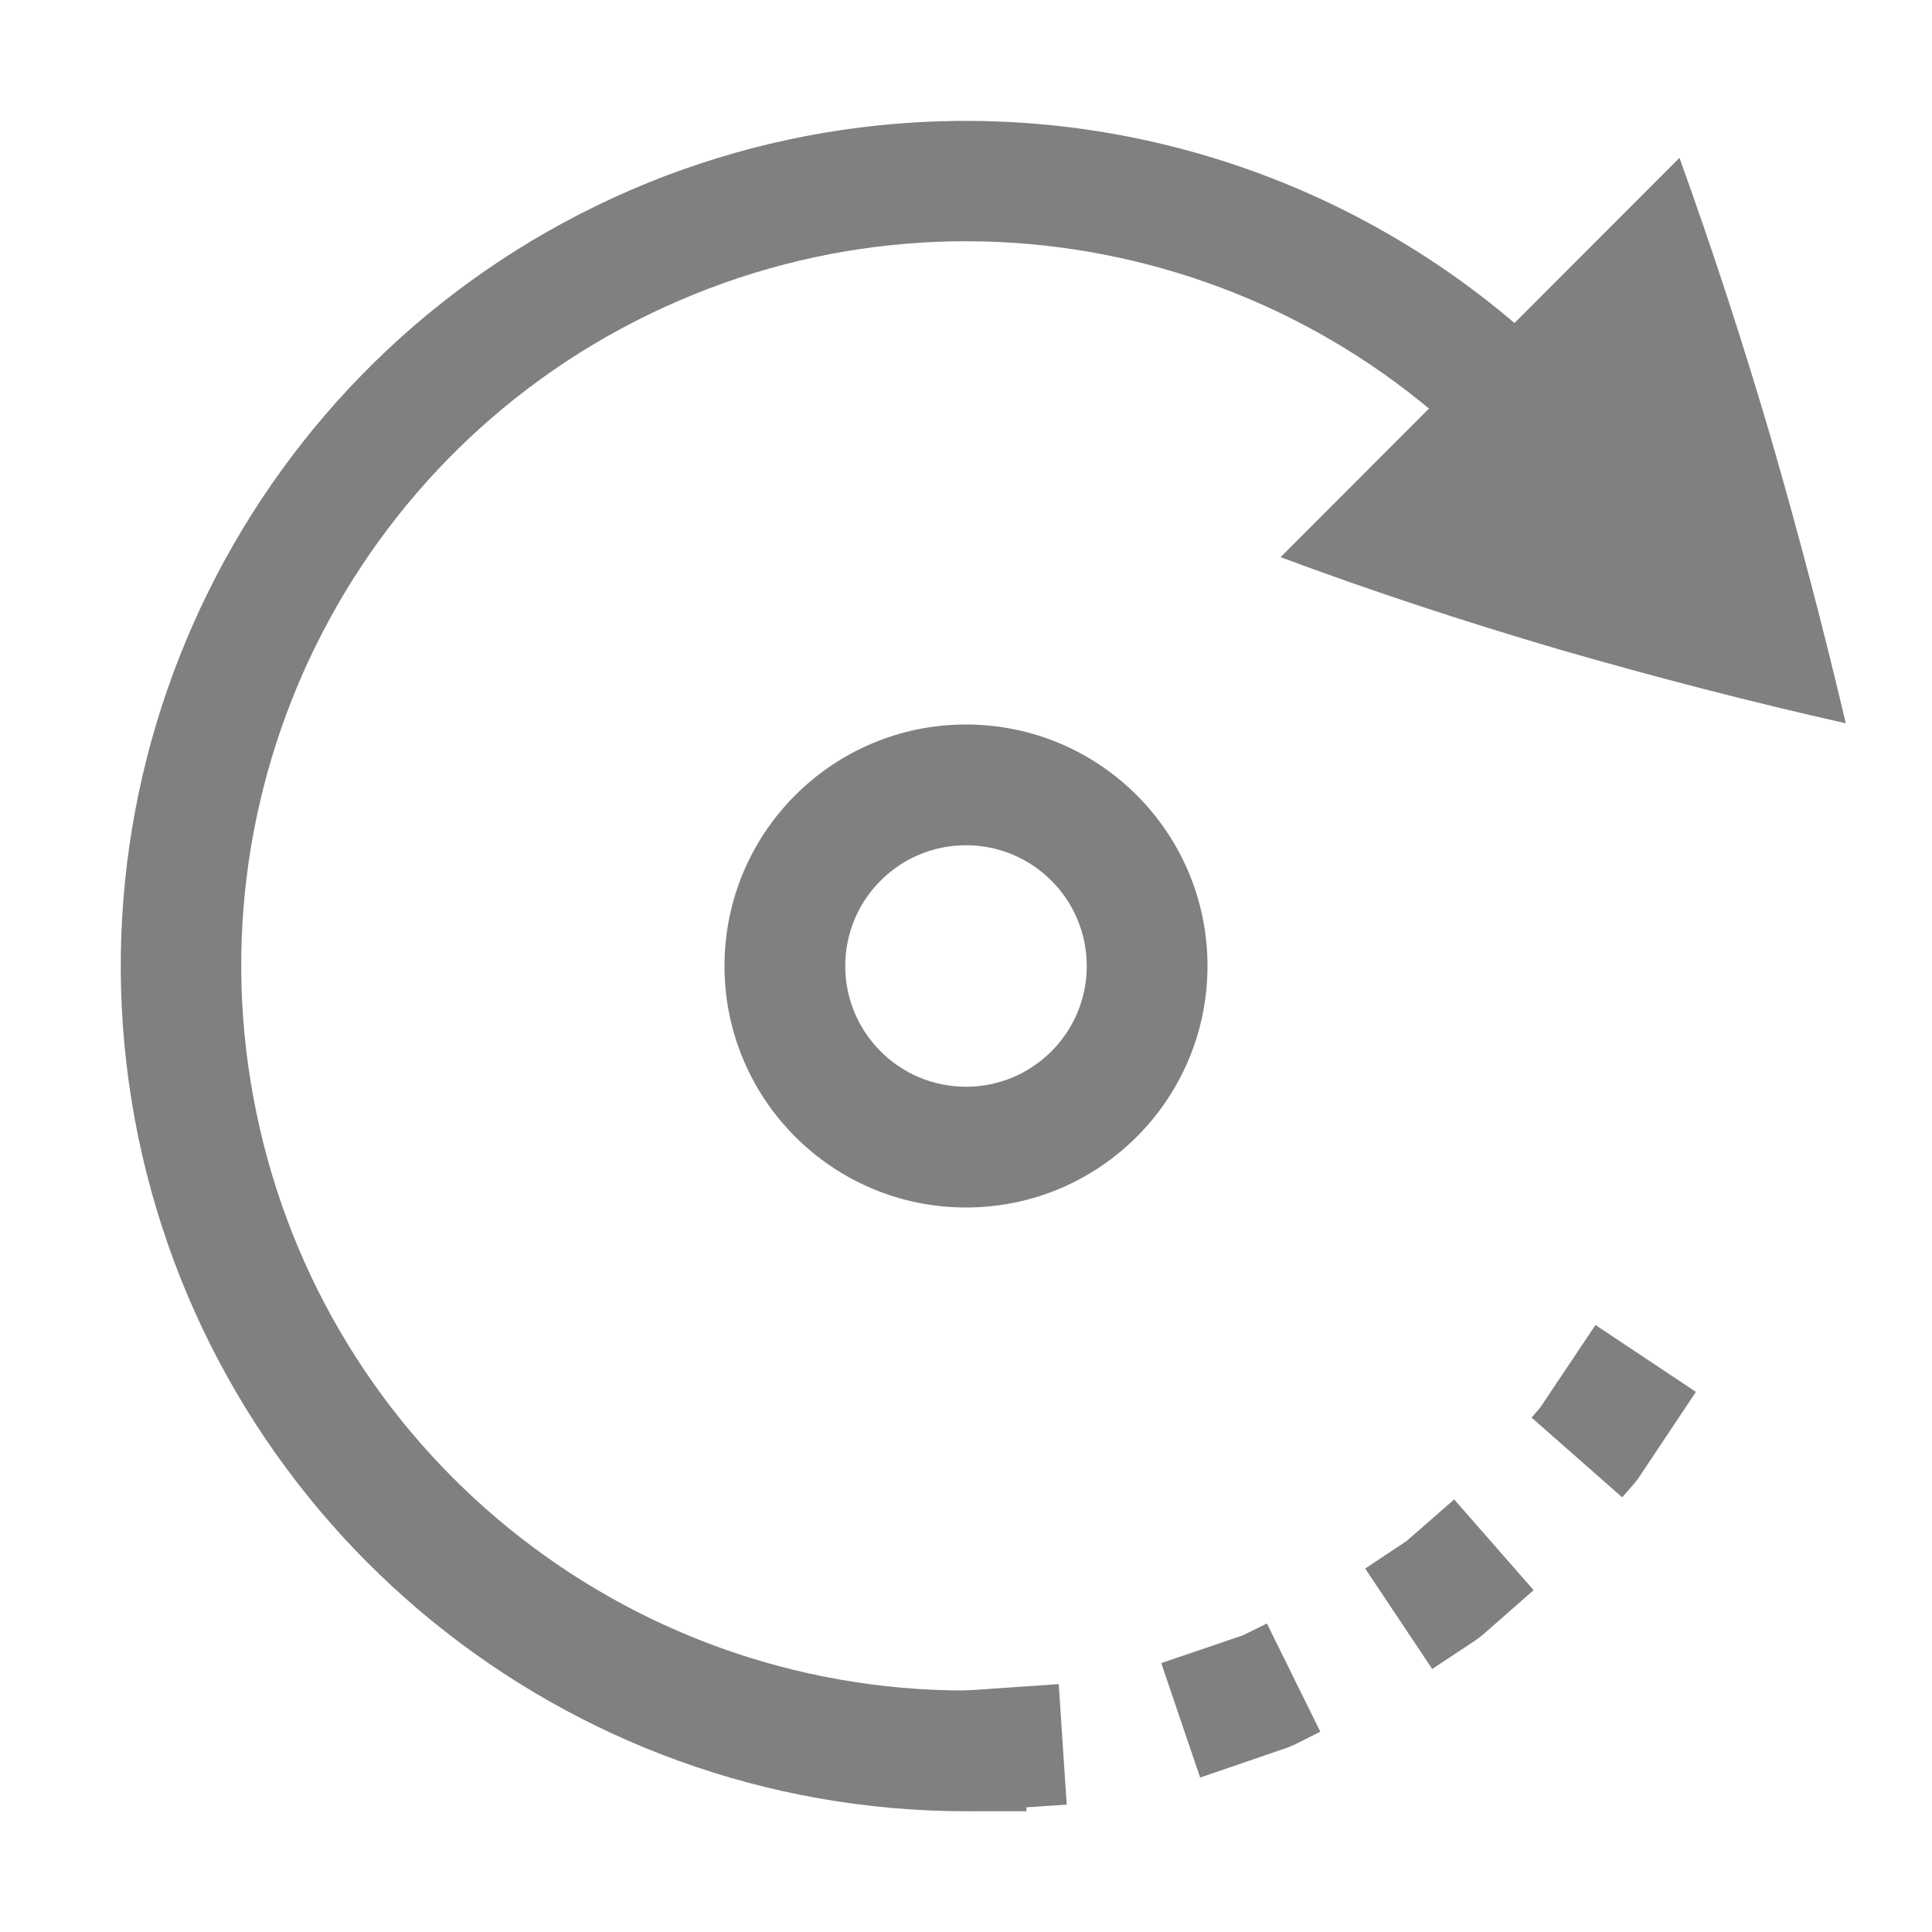
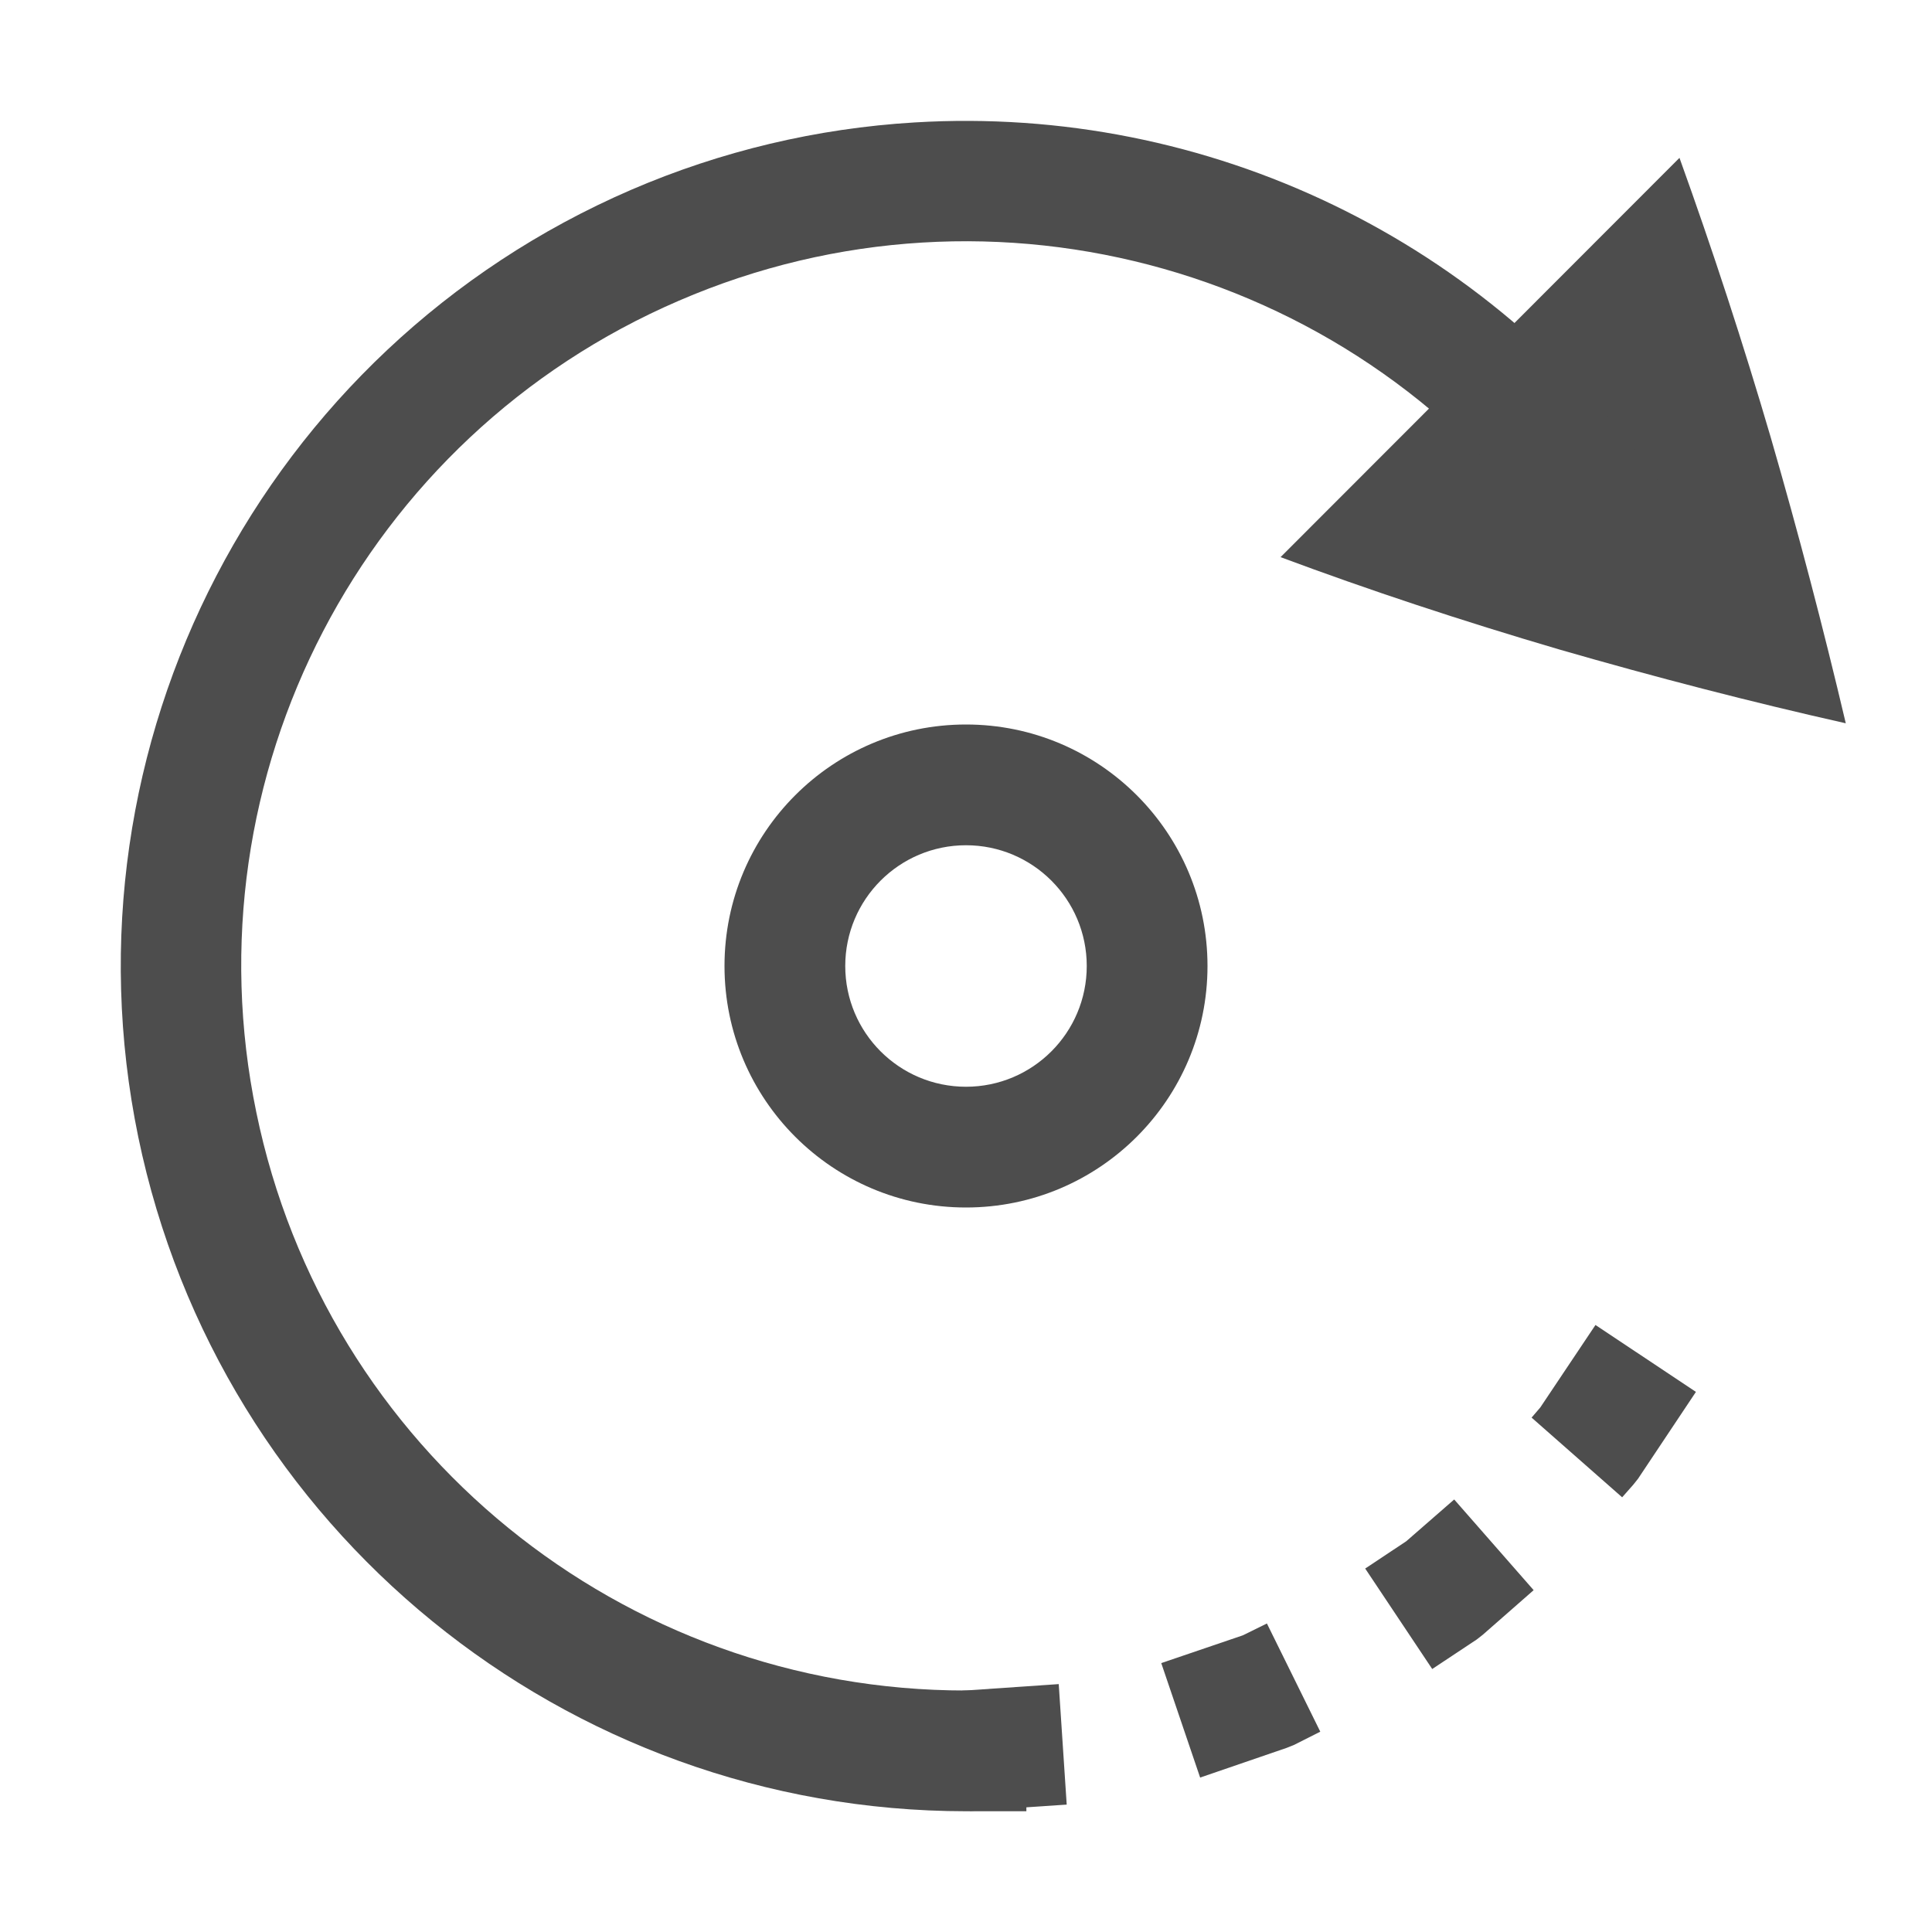
- <svg xmlns="http://www.w3.org/2000/svg" width="16" height="16">
-   <g fill="#808080">
-     <path d="M13.909 1.307l-3.304 3.307c.732.273 1.5.527 2.306.764.8.231 1.592.436 2.375.612a48.514 48.514 0 0 0-.621-2.366 40.298 40.298 0 0 0-.756-2.316z" overflow="visible" />
-     <path d="M12.756 11.656l-.072.084.75.66.091-.103.04-.05.48-.72-.832-.554zm-1.11 1.108l-.34.226.555.832.368-.244.05-.039.422-.37-.658-.751zm-1.353.779l-.676.23.322.948.717-.246.06-.024.218-.11-.442-.896zm-2.326.459l.066.996.801-.053-.066-.998z" font-family="sans-serif" font-weight="400" overflow="visible" />
-     <path d="m8 6a2 2 0 0 1 2 2 2 2 0 0 1-2 2 2 2 0 0 1-2-2 2 2 0 0 1 2-2zm0 1a1 1 0 0 0-1 1 1 1 0 0 0 1 1 1 1 0 0 0 1-1 1 1 0 0 0-1-1z" />
-     <path d="M7.574 1.014a6.981 6.981 0 0 0-2.347.558 7.005 7.005 0 0 0-4.082 7.844A7.005 7.005 0 0 0 8 15h.5v-1H8a5.996 5.996 0 0 1-5.877-4.787 5.995 5.995 0 0 1 3.5-6.723 5.995 5.995 0 0 1 7.291 2.069l.287.41.82-.574-.287-.41a7.006 7.006 0 0 0-6.16-2.971z" font-family="sans-serif" font-weight="400" overflow="visible" />
+ <svg xmlns="http://www.w3.org/2000/svg" width="16" height="16" version="1.1" id="svg12">
+   <defs id="defs16" />
+   <g fill="#808080" id="g10" style="fill:#4d4d4d;fill-opacity:1">
+     <path d="M13.909 1.307l-3.304 3.307c.732.273 1.5.527 2.306.764.8.231 1.592.436 2.375.612a48.514 48.514 0 0 0-.621-2.366 40.298 40.298 0 0 0-.756-2.316z" overflow="visible" id="path2" style="fill:#4d4d4d;fill-opacity:1" />
+     <path d="M12.756 11.656l-.072.084.75.66.091-.103.04-.05.48-.72-.832-.554zm-1.11 1.108l-.34.226.555.832.368-.244.05-.039.422-.37-.658-.751zm-1.353.779l-.676.23.322.948.717-.246.06-.024.218-.11-.442-.896zm-2.326.459l.066.996.801-.053-.066-.998z" font-family="sans-serif" font-weight="400" overflow="visible" id="path4" style="fill:#4d4d4d;fill-opacity:1" />
+     <path d="m8 6a2 2 0 0 1 2 2 2 2 0 0 1-2 2 2 2 0 0 1-2-2 2 2 0 0 1 2-2zm0 1a1 1 0 0 0-1 1 1 1 0 0 0 1 1 1 1 0 0 0 1-1 1 1 0 0 0-1-1z" id="path6" style="fill:#4d4d4d;fill-opacity:1" />
+     <path d="M7.574 1.014a6.981 6.981 0 0 0-2.347.558 7.005 7.005 0 0 0-4.082 7.844A7.005 7.005 0 0 0 8 15h.5v-1H8a5.996 5.996 0 0 1-5.877-4.787 5.995 5.995 0 0 1 3.5-6.723 5.995 5.995 0 0 1 7.291 2.069l.287.41.82-.574-.287-.41a7.006 7.006 0 0 0-6.16-2.971z" font-family="sans-serif" font-weight="400" overflow="visible" id="path8" style="fill:#4d4d4d;fill-opacity:1" />
  </g>
</svg>
